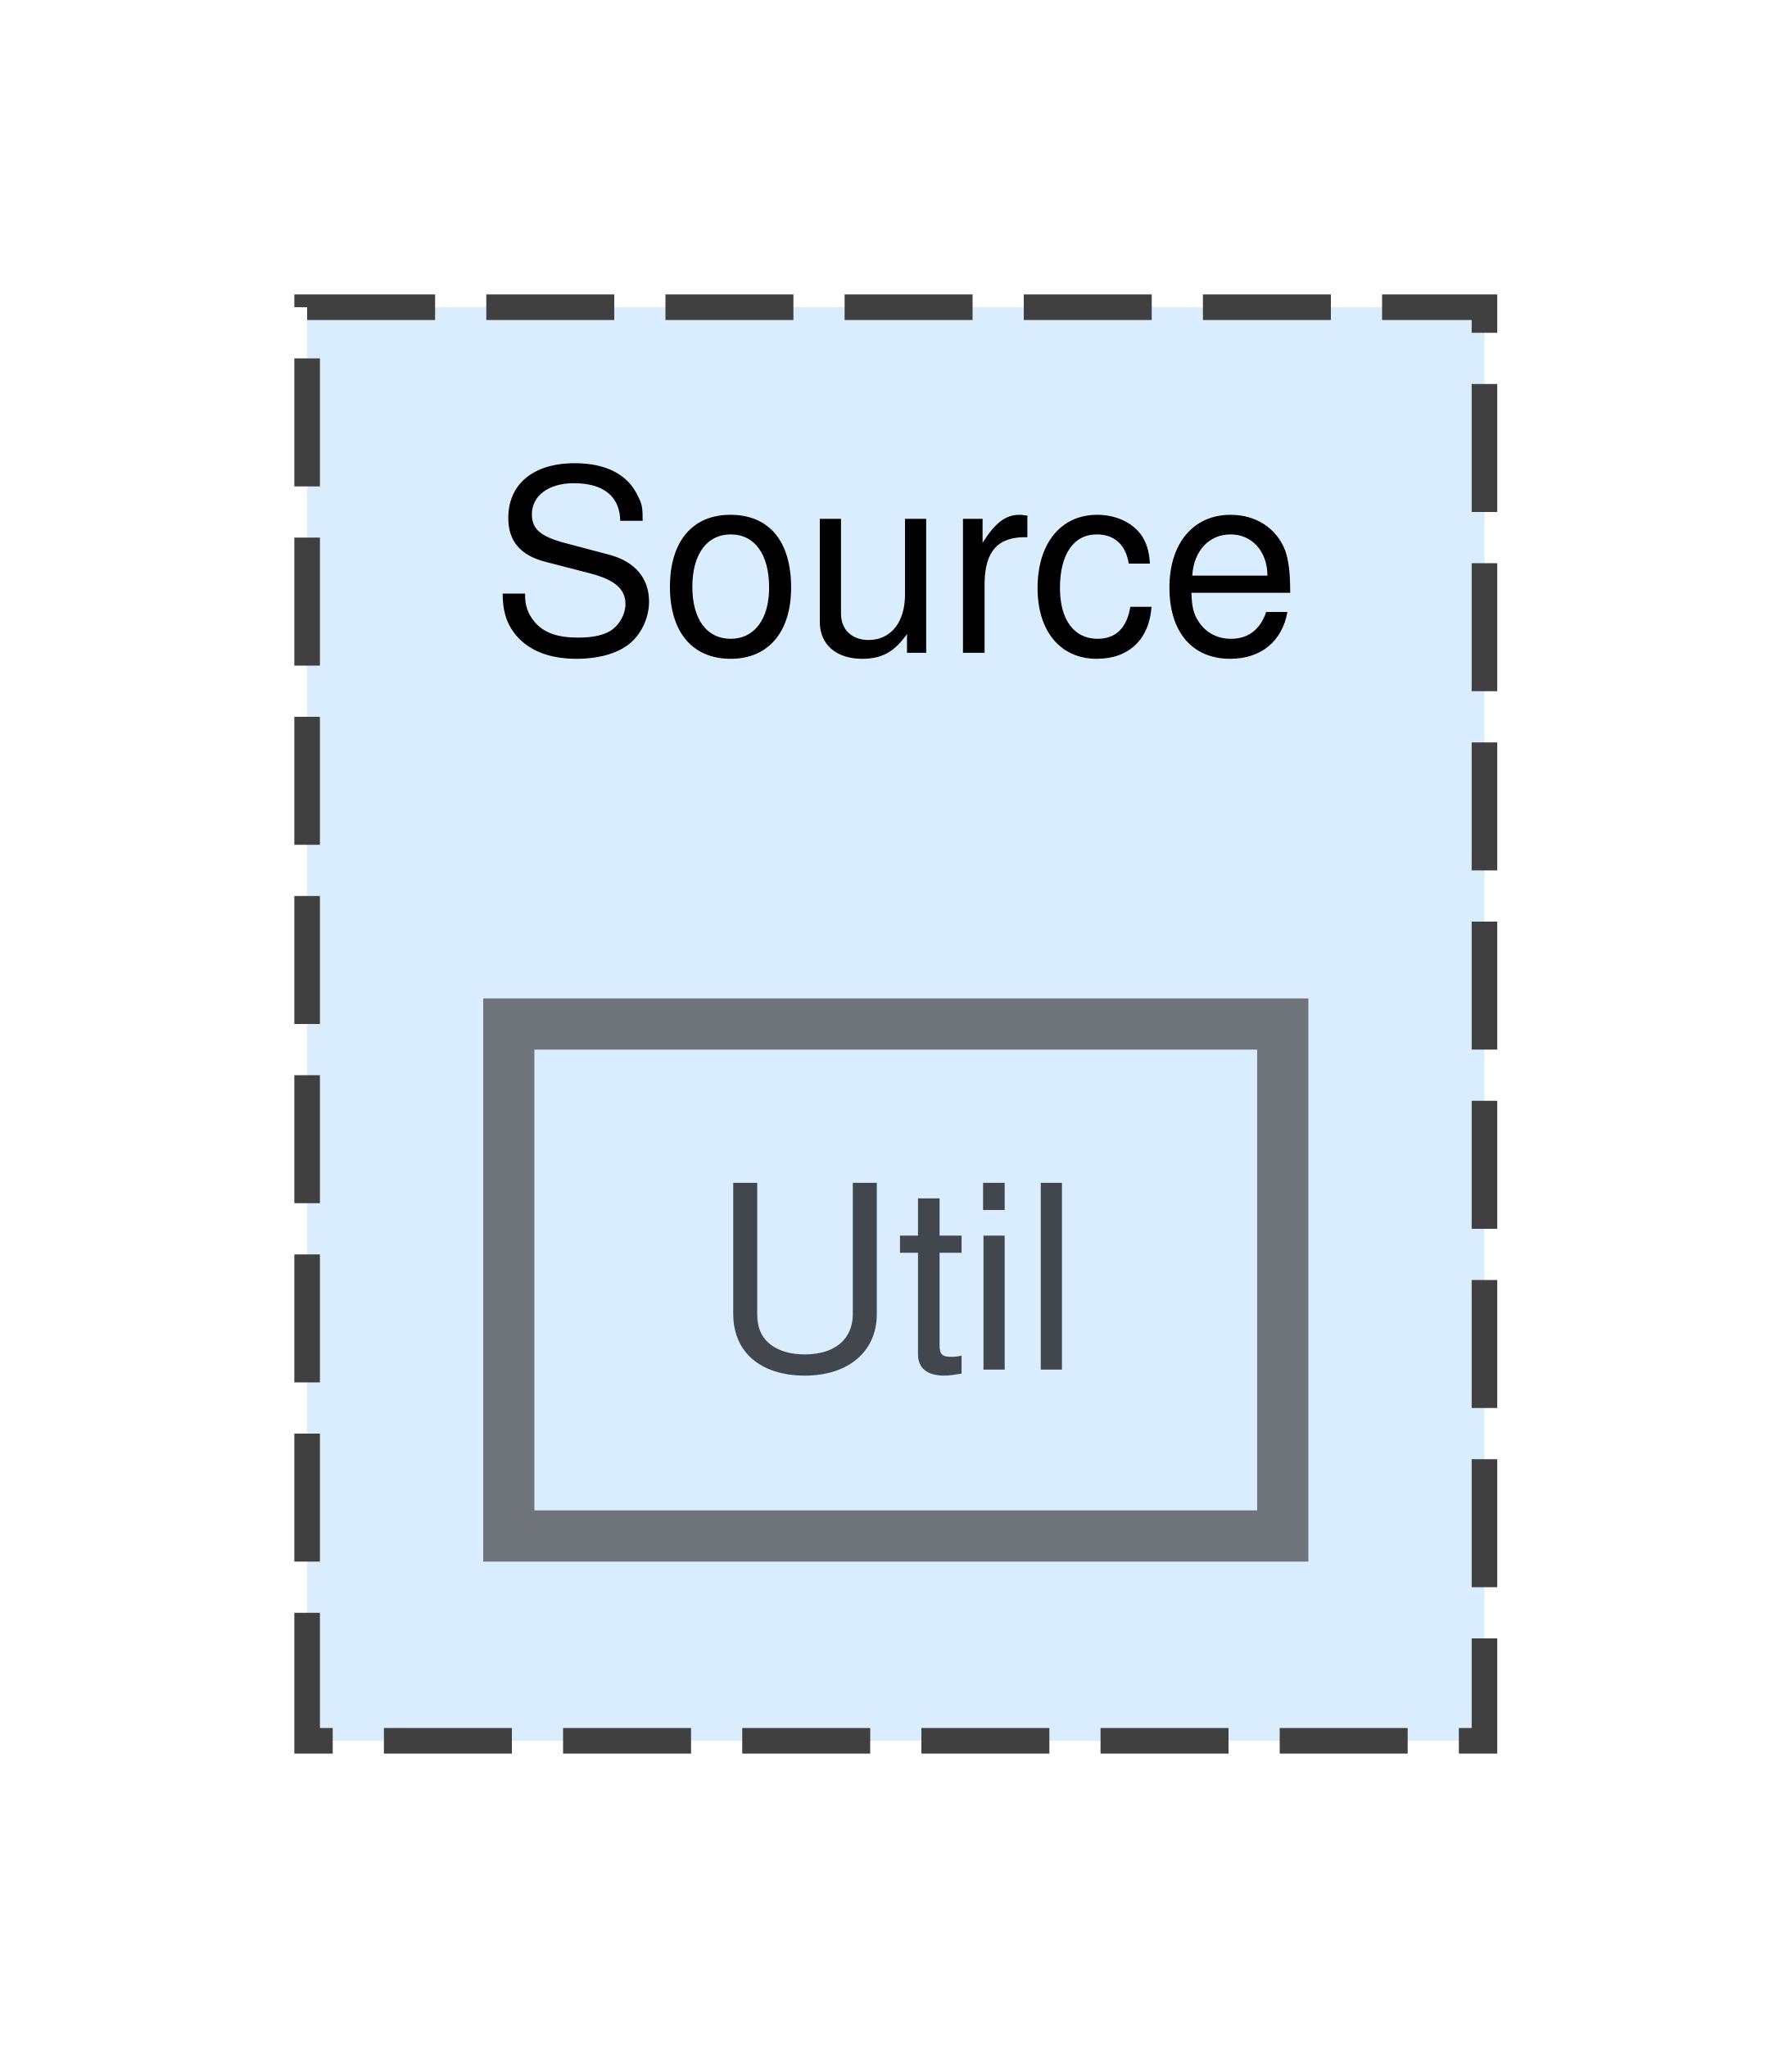
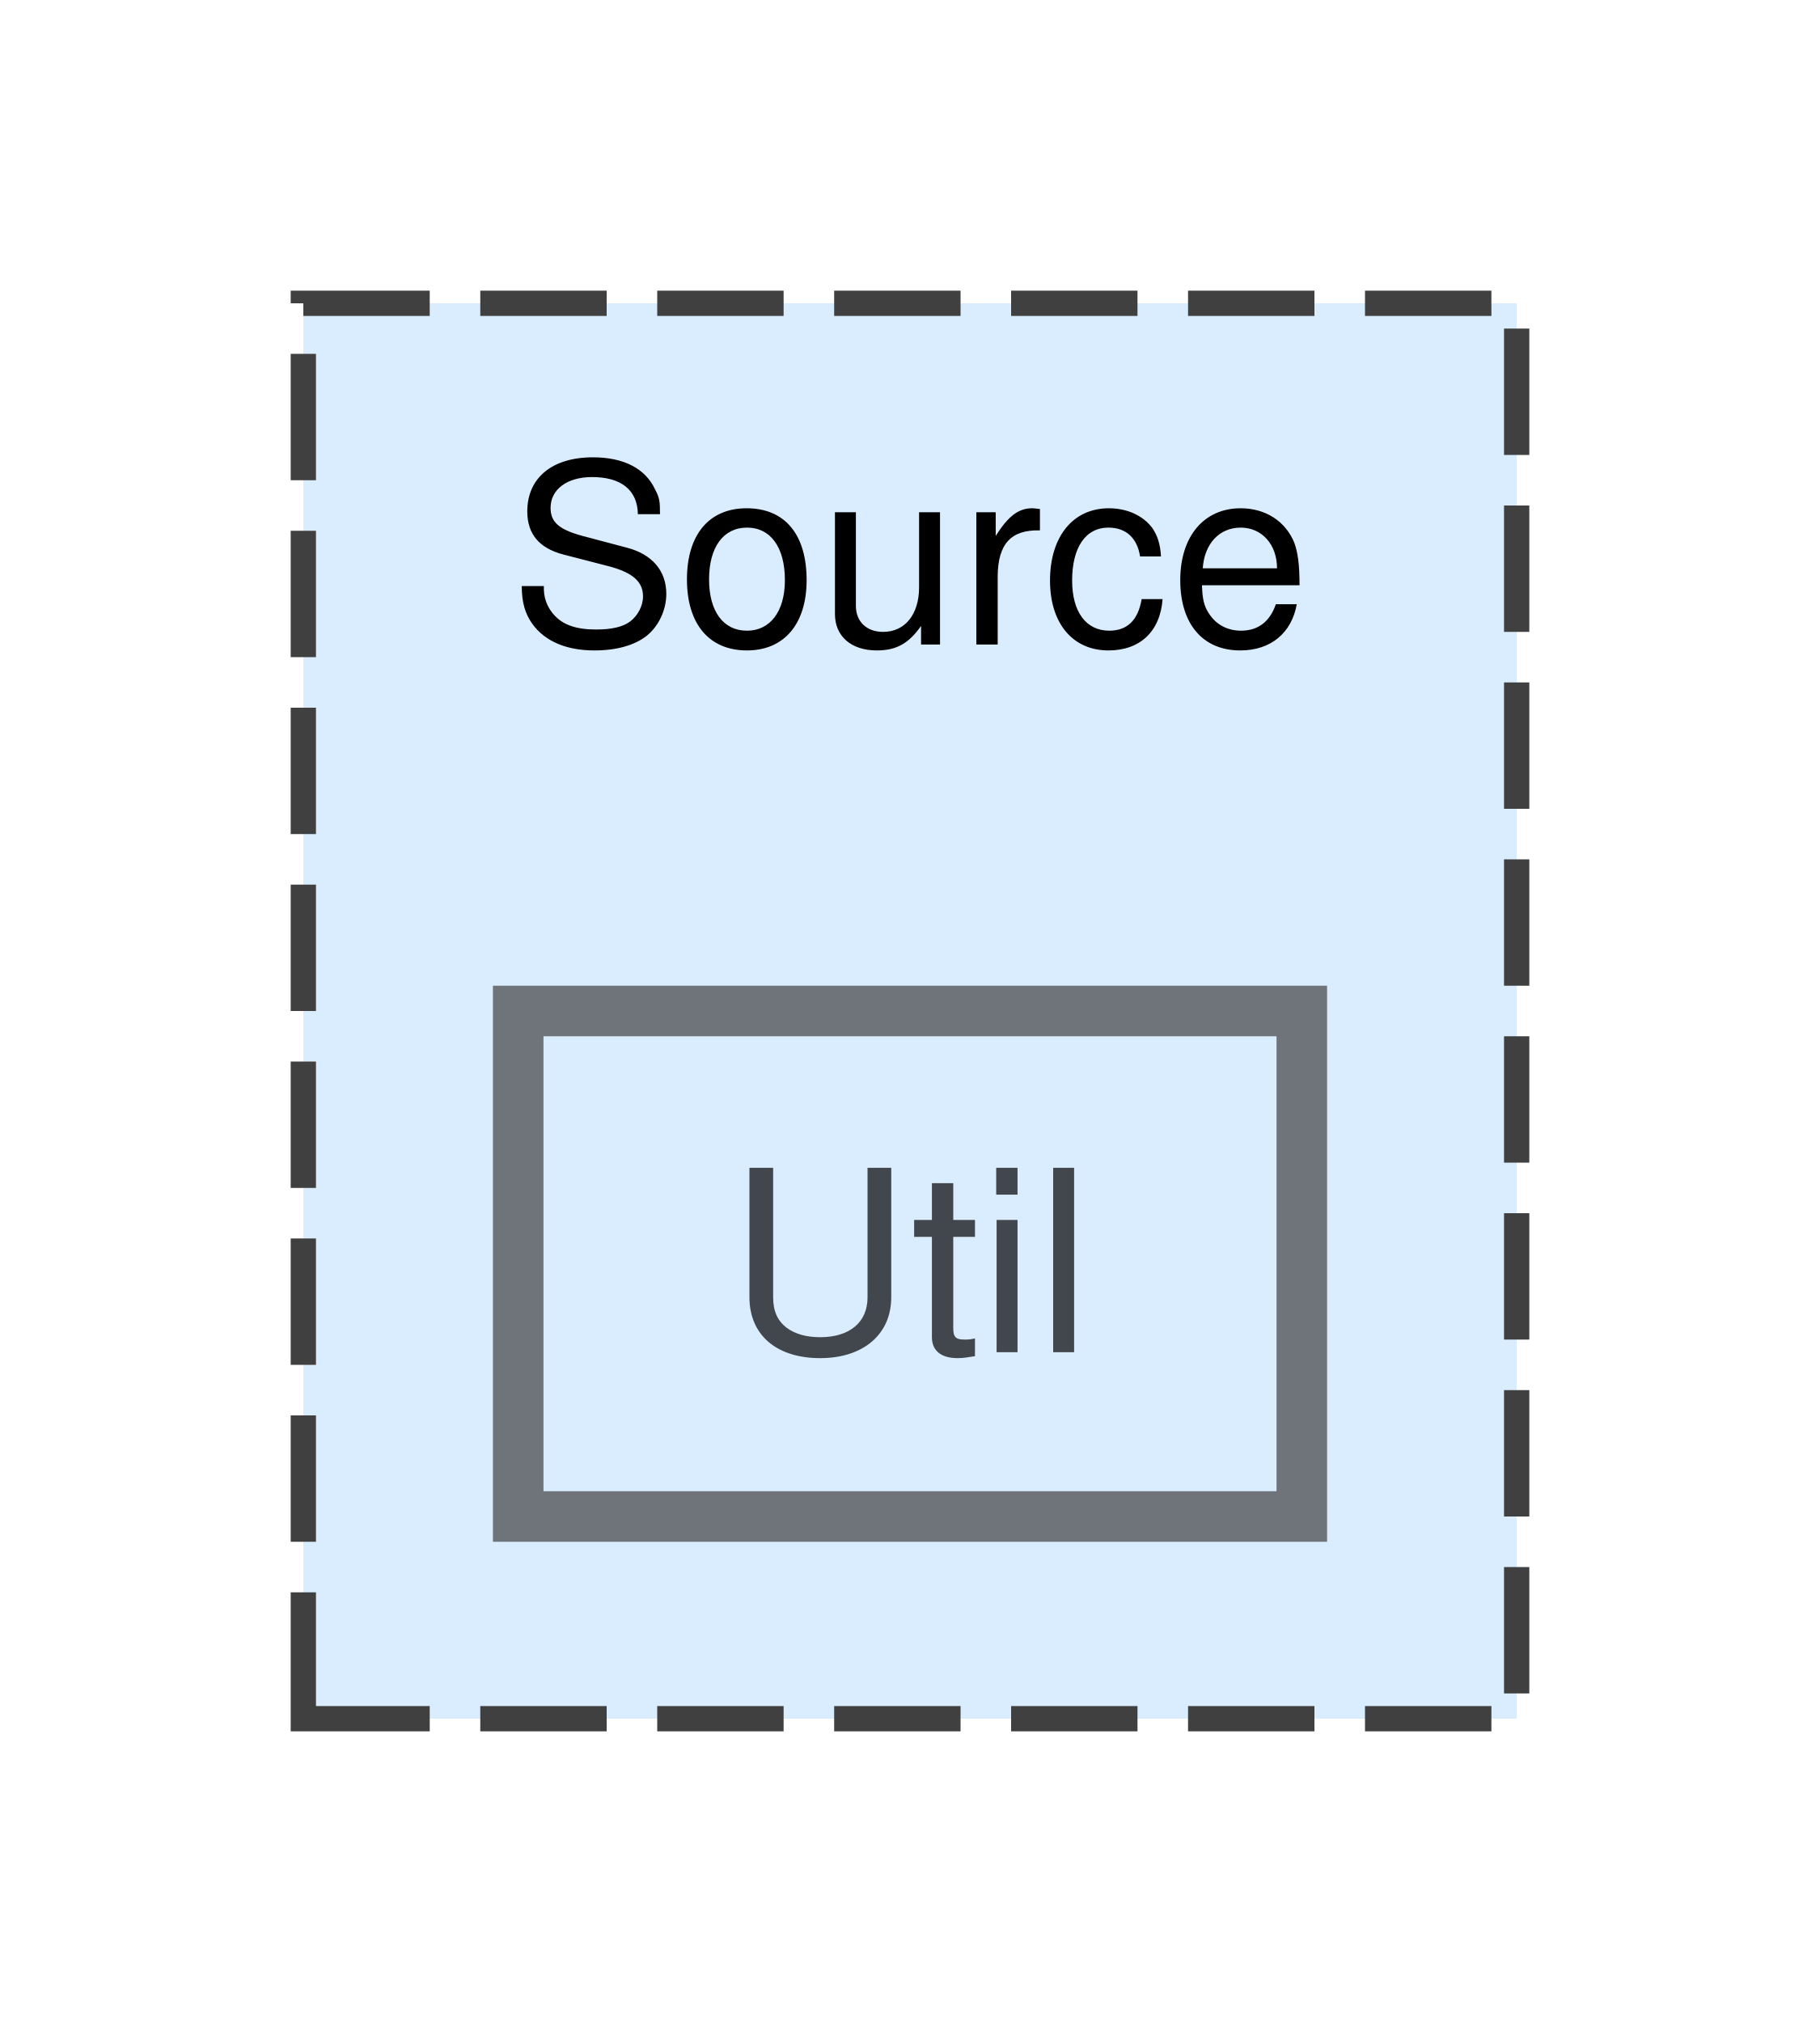
- <svg xmlns="http://www.w3.org/2000/svg" xmlns:xlink="http://www.w3.org/1999/xlink" width="70pt" height="80pt" viewBox="0.00 0.00 70.00 80.00">
+ <svg xmlns="http://www.w3.org/2000/svg" xmlns:xlink="http://www.w3.org/1999/xlink" width="72pt" height="80pt" viewBox="0.00 0.00 72.00 80.00">
  <svg id="main" version="1.1" xml:space="preserve">
    <style type="text/css">
.node, .edge {opacity: 0.7;}
.node.selected, .edge.selected {opacity: 1;}
.edge:hover path { stroke: red; }
.edge:hover polygon { stroke: red; fill: red; }
</style>
    <svg id="graph" class="graph">
      <g id="graph0" class="graph" transform="scale(1 1) rotate(0) translate(4 76)">
        <g id="clust1" class="cluster">
          <g id="a_clust1">
            <a xlink:href="dir_74389ed8173ad57b461b9d623a1f3867.html" target="_top" xlink:title="Source">
-               <polygon fill="#daedff" stroke="#404040" stroke-dasharray="5,2" points="8,-8 8,-64 54,-64 54,-8 8,-8" />
-               <text text-anchor="middle" x="31" y="-50.5" font-family="Helvetica,sans-Serif" font-size="10.00">Source</text>
+               <polygon fill="#daedff" stroke="#404040" stroke-dasharray="5,2" points="8,-8 8,-64 56,-64 56,-8 8,-8" />
+               <text text-anchor="middle" x="32" y="-50.5" font-family="Helvetica,sans-Serif" font-size="10.00">Source</text>
            </a>
          </g>
        </g>
        <g id="node1" class="node">
          <g id="a_node1">
            <a xlink:href="dir_7db6fad920da64edfd558eb6dbc0c610.html" target="_top" xlink:title="Util">
-               <polygon fill="#daedff" stroke="#404040" stroke-width="2" points="46.12,-36 15.88,-36 15.88,-16 46.12,-16 46.12,-36" />
-               <text text-anchor="middle" x="31" y="-22.5" font-family="Helvetica,sans-Serif" font-size="10.00">Util</text>
+               <polygon fill="#daedff" stroke="#404040" stroke-width="2" points="47.5,-36 16.5,-36 16.5,-16 47.5,-16 47.5,-36" />
+               <text text-anchor="middle" x="32" y="-22.5" font-family="Helvetica,sans-Serif" font-size="10.00">Util</text>
            </a>
          </g>
        </g>
      </g>
    </svg>
  </svg>
  <style type="text/css">

[data-mouse-over-selected='false'] { opacity: 0.7; }
[data-mouse-over-selected='true']  { opacity: 1.0; }

</style>
</svg>
